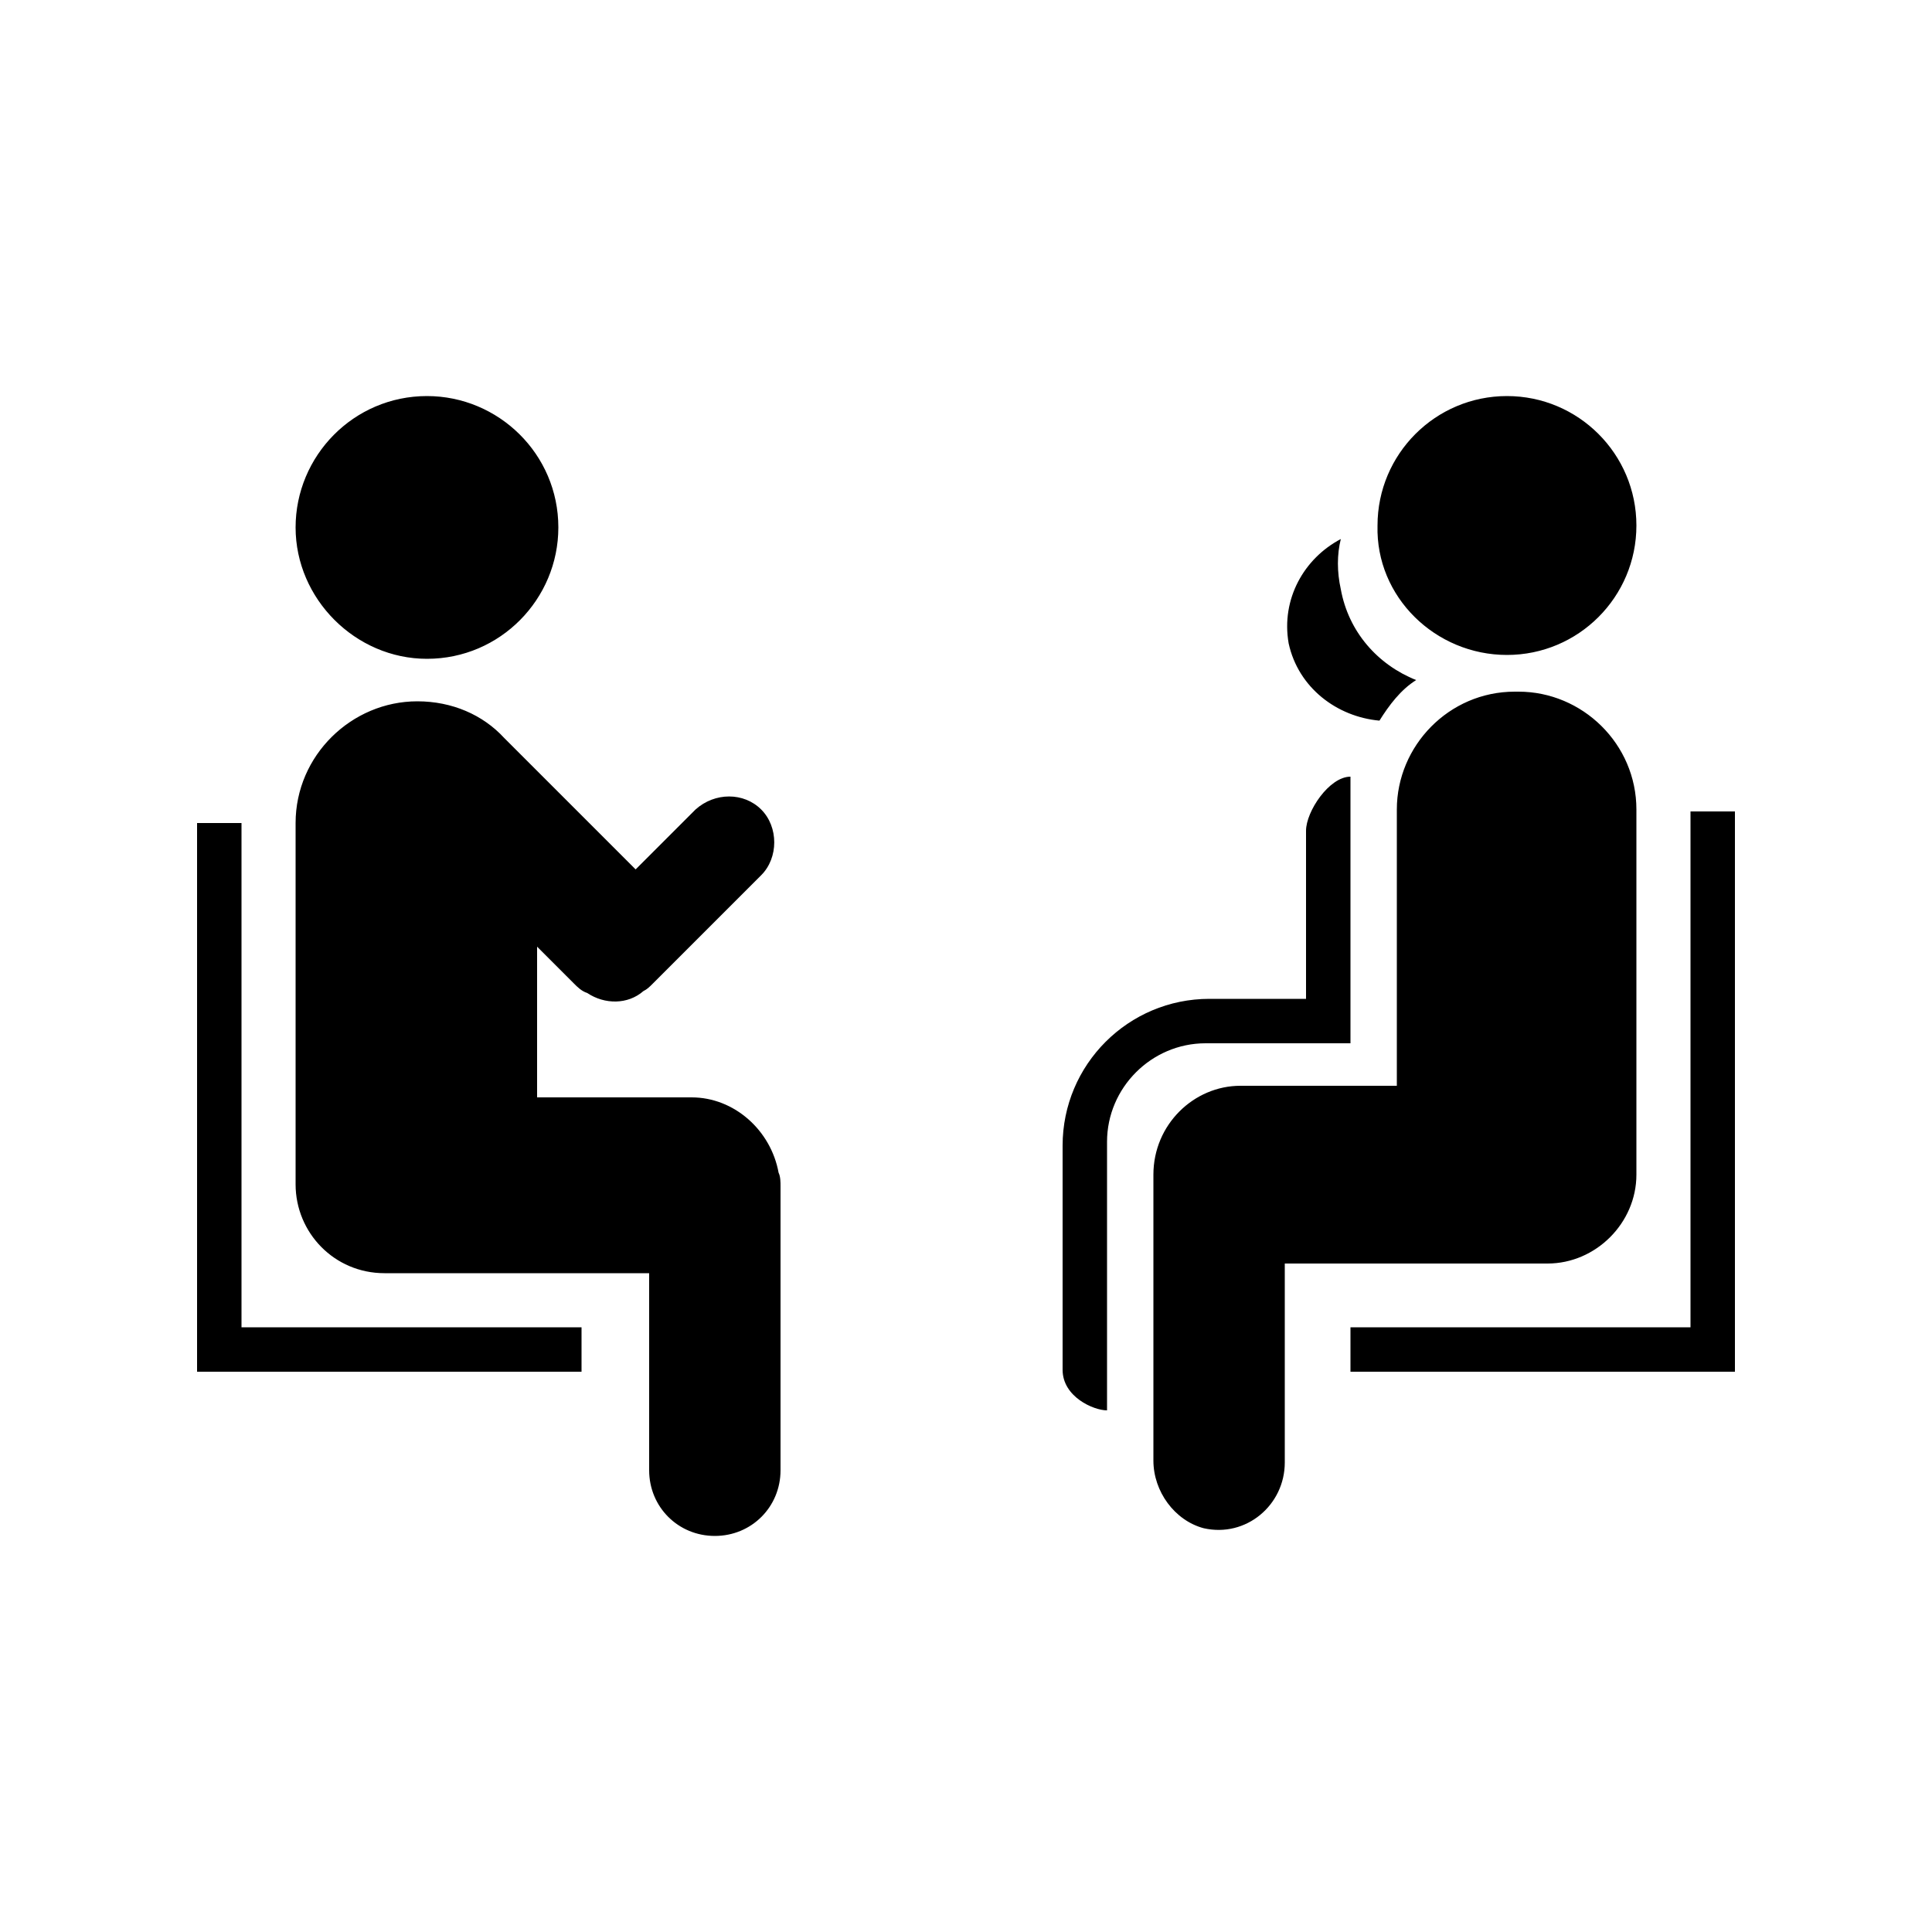
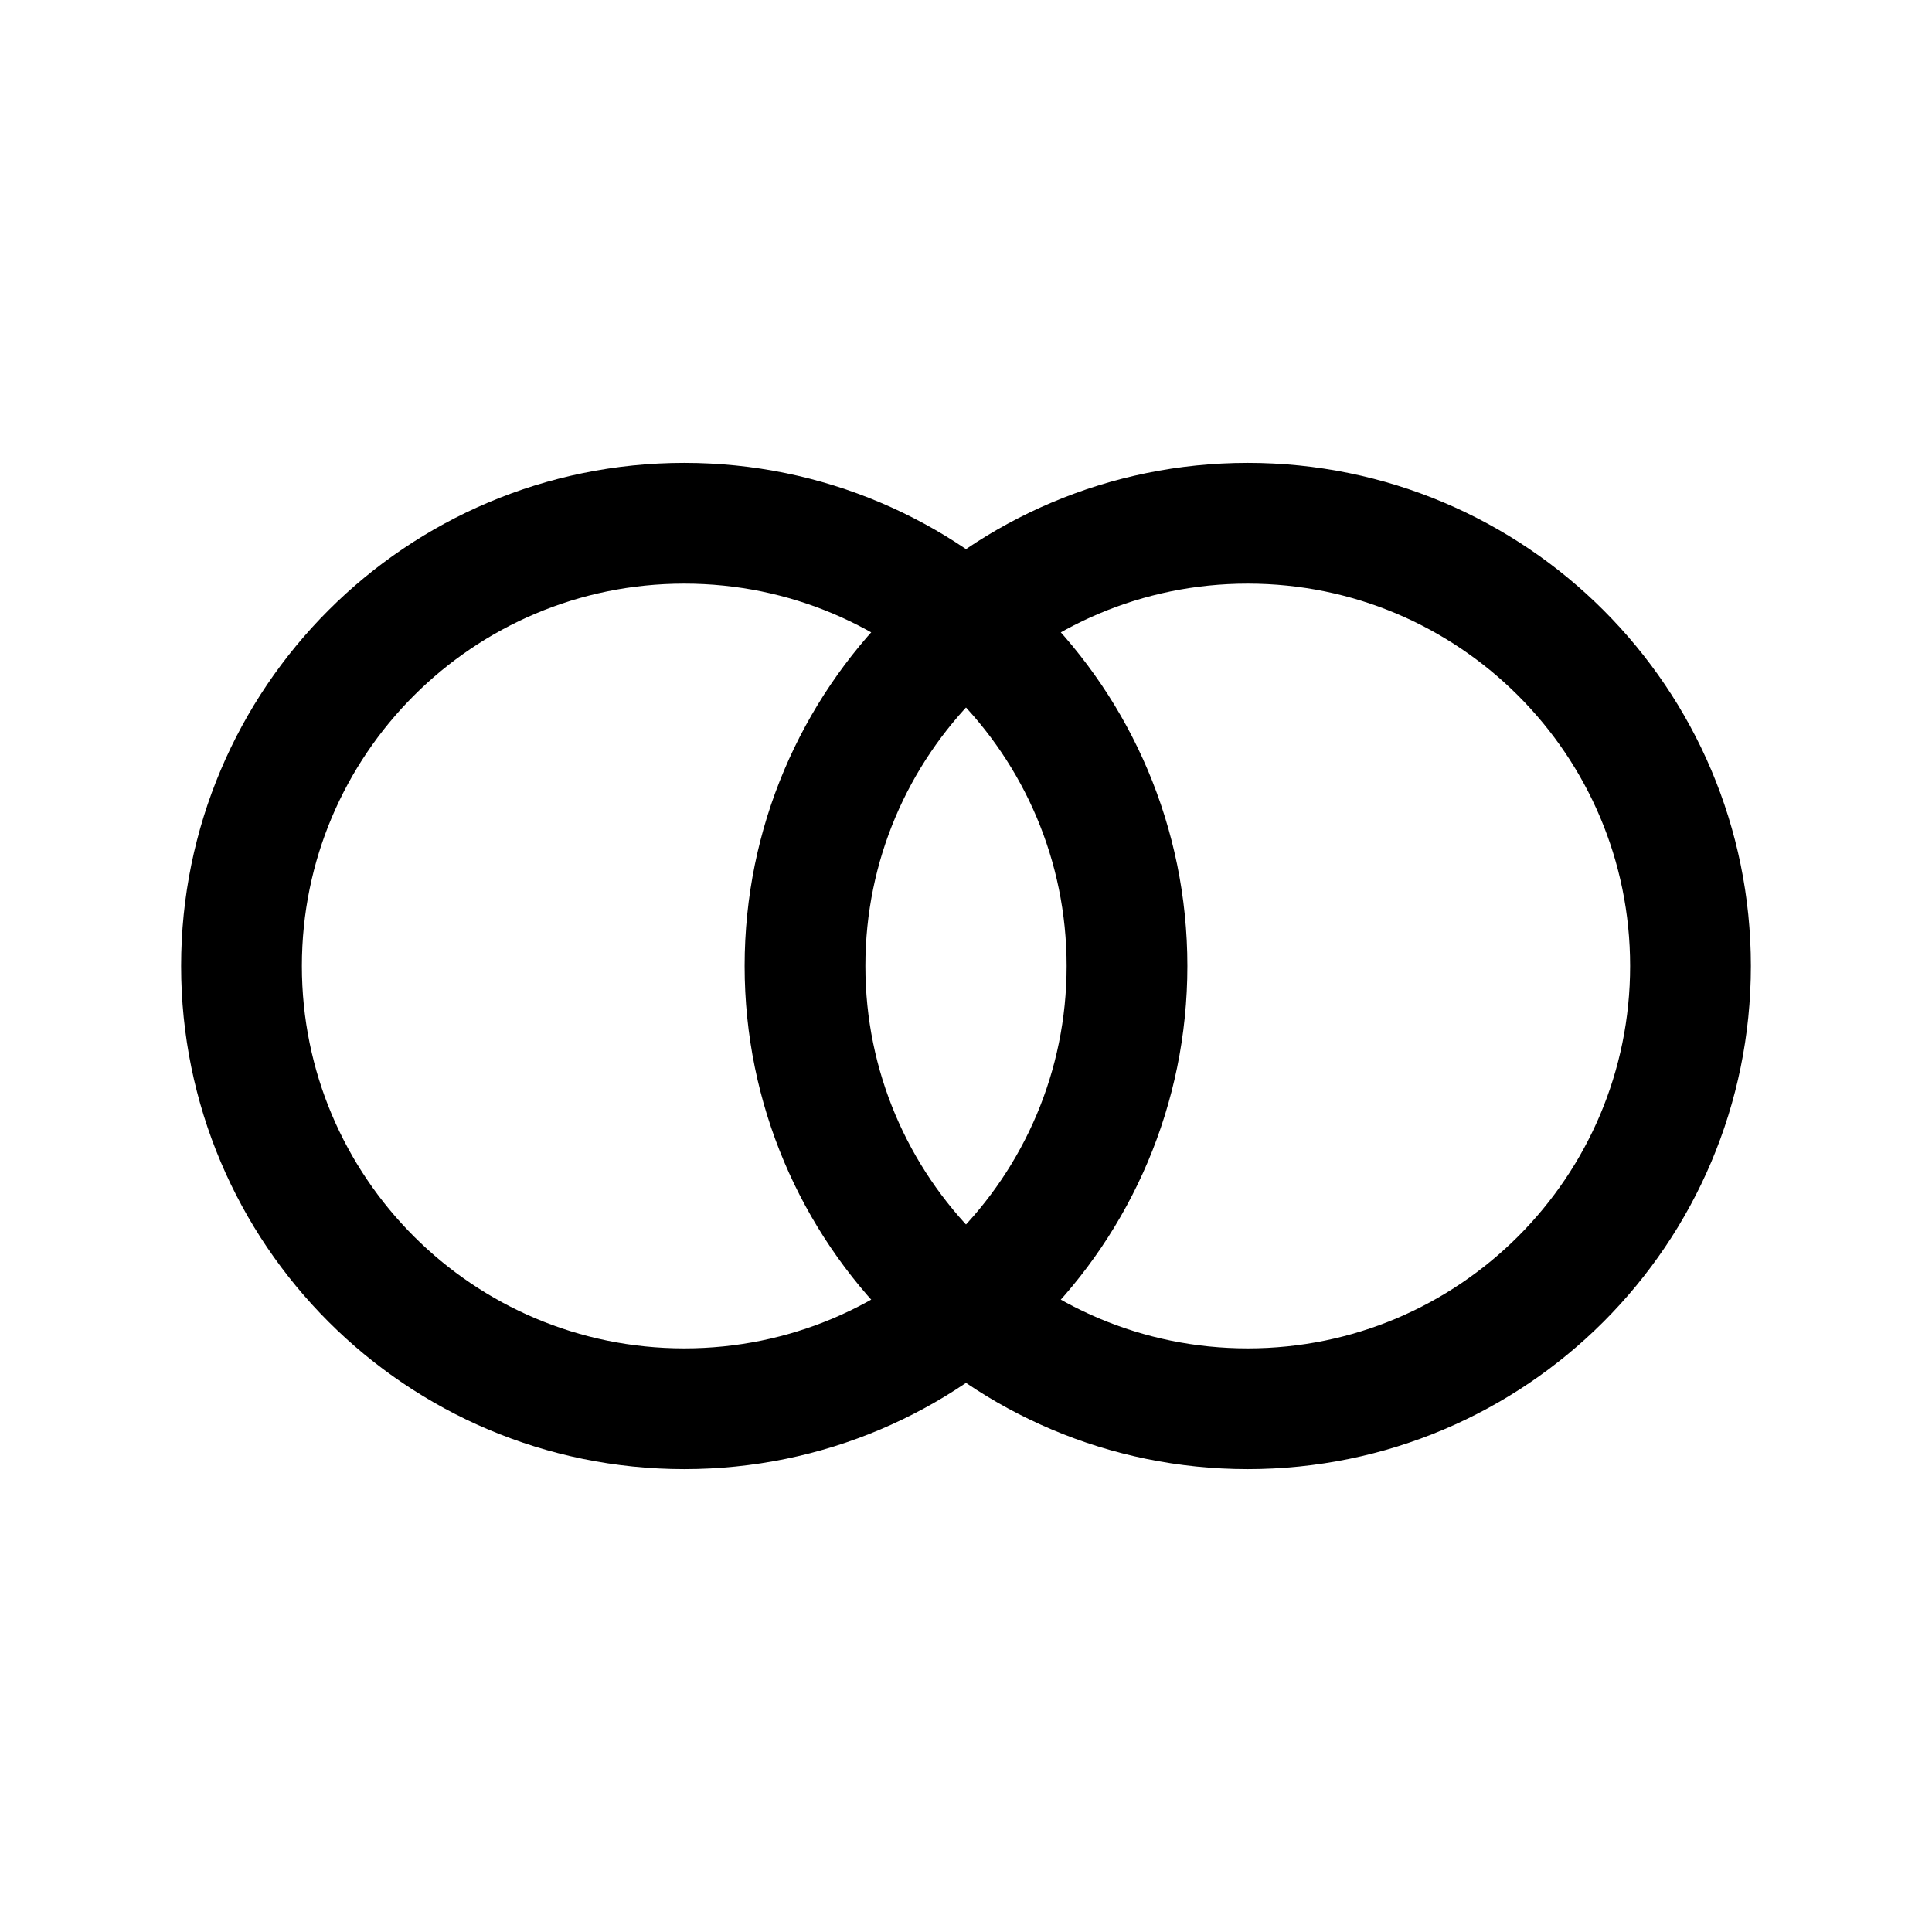
- <svg xmlns="http://www.w3.org/2000/svg" version="1.1" x="0px" y="0px" viewBox="0 0 100 100" style="enable-background:new 0 0 100 100;" xml:space="preserve">
-   <g>
-     <g>
-       <path d="M22.1,34.1c3.8,0,6.8-3.1,6.8-6.8c0-3.8-3.1-6.8-6.8-6.8c-3.8,0-6.8,3.1-6.8,6.8C15.3,31,18.4,34.1,22.1,34.1z M35.8,56.8    h-8V49l1.9,1.9c0.2,0.2,0.4,0.4,0.7,0.5c0.9,0.6,2.1,0.6,2.9-0.1c0.2-0.1,0.3-0.2,0.5-0.4l0.4-0.4c0.1-0.1,0.2-0.2,0.3-0.3    l4.9-4.9c0.9-0.9,0.9-2.5,0-3.4S37,41,36,41.9l-3.1,3.1l-6.8-6.8c0,0,0,0,0,0c-1.1-1.2-2.7-1.9-4.5-1.9c-3.4,0-6.3,2.8-6.3,6.3    v18.7c0,0,0,0,0,0c0,0,0,0,0,0v0c0,2.5,2,4.6,4.6,4.6h13.7v10.2c0,1.9,1.5,3.4,3.4,3.4s3.4-1.5,3.4-3.4V61.4c0-0.2,0-0.5-0.1-0.7    C39.9,58.5,38,56.8,35.8,56.8z M12.5,42.6h-2.3V71h19.9v-2.3H12.5V42.6z M78,33.9c3.7,0,6.7-3,6.7-6.7c0-3.7-3-6.7-6.7-6.7    c-3.7,0-6.7,3-6.7,6.7C71.2,30.9,74.3,33.9,78,33.9z M84.7,60.8c0-0.3,0-18.9,0-18.9c0-3.4-2.8-6.1-6.1-6.1h-0.2    c-3.4,0-6.1,2.8-6.1,6.1v14.3h-8.1c-2.4,0-4.5,2-4.5,4.6c0,0.1,0,0.2,0,0.3c0,0.1,0,0.2,0,0.3v14.2c0,1.6,1.1,3.1,2.6,3.5    c2.2,0.5,4.2-1.2,4.2-3.4V65.4h13.6C82.6,65.4,84.7,63.3,84.7,60.8z M87.5,42v26.7H69.9V71h19.9V42H87.5z M69.9,54V40.2    c-1.1,0-2.3,1.8-2.3,2.8v8.7h-5c-4.2,0-7.6,3.4-7.6,7.6v11.6c0,1.4,1.6,2.1,2.3,2.1V59.1c0-2.8,2.3-5.1,5.1-5.1H69.9z M71.4,37.3    c0.5-0.8,1.1-1.6,1.9-2.1c-2-0.8-3.5-2.5-3.9-4.7c-0.2-0.9-0.2-1.8,0-2.6c-1.9,1-3.1,3.1-2.7,5.4C67.2,35.6,69.2,37.1,71.4,37.3z" />
-     </g>
-   </g>
+ <svg xmlns="http://www.w3.org/2000/svg" viewBox="0 1.75 24 24" fill="none" stroke="currentColor" stroke-width="1.5" stroke-linecap="butt" stroke-linejoin="miter">
+   <circle cx="8.5" cy="13.75" r="5.5" />
+   <circle cx="15.5" cy="13.75" r="5.5" />
</svg>
